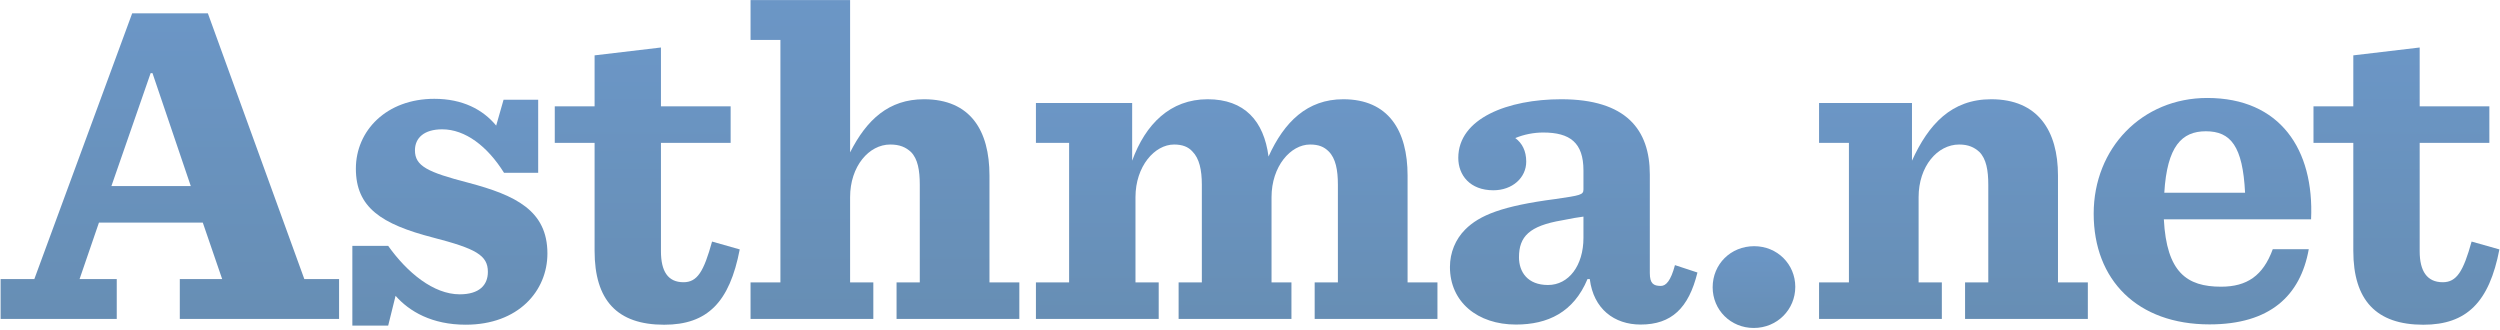
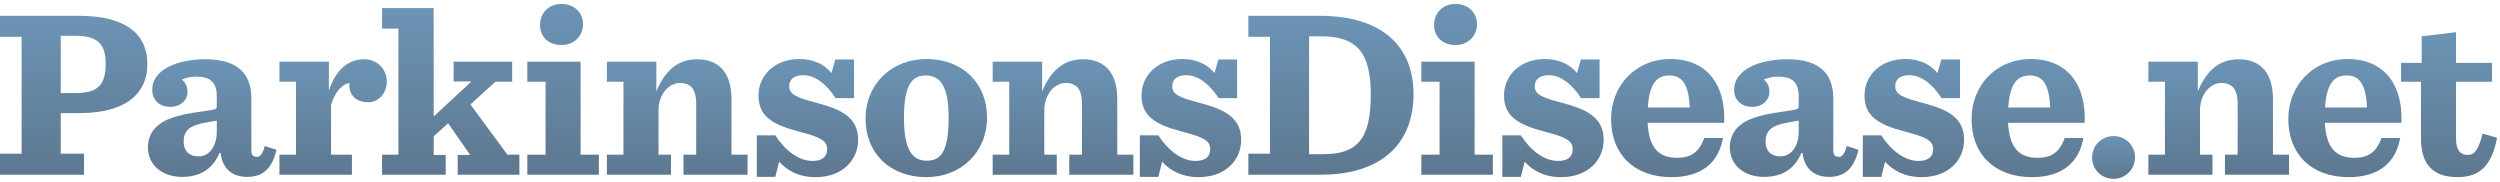
- <svg xmlns="http://www.w3.org/2000/svg" width="500px" height="66px" viewBox="0 0 500 66" version="1.1">
+ <svg xmlns="http://www.w3.org/2000/svg" width="564px" height="41px" viewBox="0 0 564 41" version="1.1">
  <defs>
-     <linearGradient x1="50%" y1="0%" x2="50%" y2="100%" id="linearGradient-1">
-       <stop stop-color="#6B96C6" offset="0%" />
-       <stop stop-color="#678EB4" offset="100%" />
+     <linearGradient x1="50%" y1="-24.428%" x2="50%" y2="120.001%" id="linearGradient-1">
+       <stop stop-color="#6F9BBF" offset="0%" />
+       <stop stop-color="#5B7288" offset="100%" />
    </linearGradient>
  </defs>
  <g id="Page-1" stroke="none" stroke-width="1" fill="none" fill-rule="evenodd">
-     <g id="asthma.net" transform="translate(-56, -126)" fill="url(#linearGradient-1)">
-       <g id="masthead" transform="translate(56, 126)">
-         <path d="M26.435,2.668 L6.865,55.819 L0.122,55.819 L0.122,63.792 L23.35,63.792 L23.35,55.819 L15.912,55.819 L19.789,44.525 L40.559,44.525 L44.435,55.819 L35.96,55.819 L35.96,63.792 L67.815,63.792 L67.815,55.819 L60.867,55.819 L41.574,2.668 L26.435,2.668 L26.435,2.668 Z M30.128,14.627 L30.496,14.627 L38.158,37.216 L22.281,37.216 L30.128,14.627 L30.128,14.627 Z" id="Shape" />
-         <path d="M71.174,33.725 C71.174,41.488 76.251,44.828 86.59,47.507 C95.175,49.726 97.575,51.046 97.575,54.374 C97.575,57.053 95.822,58.864 91.943,58.864 C86.682,58.864 81.42,54.491 77.635,49.175 L70.47,49.175 L70.47,65.12 L77.635,65.12 L79.113,59.163 C81.882,62.305 86.406,64.941 93.145,64.941 C103.667,64.941 109.483,58.189 109.483,50.704 C109.483,42.11 103.114,39.049 93.698,36.555 C85.483,34.428 82.99,33.207 82.99,30.065 C82.99,27.57 84.837,25.864 88.437,25.864 C93.052,25.864 97.483,29.243 100.805,34.559 L107.636,34.559 L107.636,19.942 L100.714,19.942 L99.236,25.12 C96.56,21.886 92.498,19.763 86.867,19.763 C77.267,19.763 71.174,26.147 71.174,33.725 L71.174,33.725 Z" id="Shape" />
-         <path d="M118.918,11.071 L118.918,21.271 L110.954,21.271 L110.954,28.579 L118.918,28.579 L118.918,50.16 C118.918,60.048 123.417,64.946 132.833,64.946 C141.511,64.946 145.918,60.418 147.948,49.883 L142.413,48.312 C140.752,54.319 139.467,56.445 136.698,56.445 C133.559,56.445 132.191,54.227 132.191,50.253 L132.191,28.579 L146.128,28.579 L146.128,21.271 L132.191,21.271 L132.191,9.499 L118.918,11.071 L118.918,11.071 Z" id="Shape" />
-         <path d="M150.11,0.009 L150.11,7.983 L156.083,7.983 L156.083,56.484 L150.11,56.484 L150.11,63.792 L174.666,63.792 L174.666,56.484 L170.02,56.484 L170.02,39.441 C170.02,33.249 173.793,28.905 178.04,28.905 C179.978,28.905 181.165,29.459 182.179,30.384 C183.565,31.771 183.957,34.081 183.957,36.945 L183.957,56.484 L179.312,56.484 L179.312,63.792 L203.867,63.792 L203.867,56.484 L197.894,56.484 L197.894,35.097 C197.894,26.133 194.112,19.849 184.789,19.849 C177.773,19.849 173.339,23.916 170.02,30.477 L170.02,0.009 L150.11,0.009 L150.11,0.009 Z" id="Shape" />
-         <path d="M253.705,31.308 C252.781,24.192 248.91,19.849 241.526,19.849 C234.047,19.849 229.086,24.84 226.432,32.14 L226.432,20.606 L207.185,20.606 L207.185,28.579 L213.822,28.579 L213.822,56.484 L207.185,56.484 L207.185,63.792 L231.741,63.792 L231.741,56.484 L227.096,56.484 L227.096,39.441 C227.096,33.249 230.94,28.905 234.819,28.905 C236.48,28.905 237.648,29.368 238.479,30.292 C239.864,31.677 240.369,33.988 240.369,36.945 L240.369,56.484 L235.723,56.484 L235.723,63.792 L258.288,63.792 L258.288,56.484 L254.306,56.484 L254.306,39.441 C254.306,33.249 258.134,28.905 262.009,28.905 C263.765,28.905 264.822,29.368 265.747,30.292 C267.13,31.677 267.579,33.988 267.579,36.945 L267.579,56.484 L262.934,56.484 L262.934,63.792 L287.489,63.792 L287.489,56.484 L281.516,56.484 L281.516,35.097 C281.516,26.133 277.699,19.849 268.652,19.849 C261.452,19.849 256.842,24.377 253.705,31.308 L253.705,31.308 Z" id="Shape" />
-         <path d="M291.656,31.585 C291.656,35.006 293.97,38.055 298.678,38.055 C302.464,38.055 305.246,35.559 305.246,32.324 C305.246,30.199 304.441,28.628 303.057,27.612 C304.81,26.874 306.802,26.503 308.646,26.503 C314.002,26.503 316.691,28.537 316.691,34.081 L316.691,37.869 C316.691,38.978 316.124,39.071 311.047,39.81 C300.433,41.196 295.896,43.044 293.034,45.909 C291.095,47.85 289.988,50.53 289.988,53.394 C289.988,60.418 295.526,64.91 303.188,64.91 C309.557,64.91 314.727,62.463 317.496,55.819 L317.958,55.819 C318.697,61.799 322.861,64.91 328.124,64.91 C334.309,64.91 337.737,61.62 339.49,54.503 L334.991,53.024 C334.16,56.168 333.191,57.185 332.177,57.185 C330.699,57.185 329.964,56.722 329.964,54.596 L329.964,34.912 C329.964,25.948 325.257,19.849 312.241,19.849 C301.626,19.849 291.656,23.638 291.656,31.585 L291.656,31.585 Z M303.796,51.454 C303.796,47.295 305.878,45.17 312.432,44.061 C314.739,43.599 315.363,43.506 316.691,43.322 L316.691,47.574 C316.691,53.117 313.751,56.999 309.595,56.999 C305.534,56.999 303.796,54.411 303.796,51.454 L303.796,51.454 Z" id="Shape" />
-         <path d="M342.531,57.46 C342.531,61.989 346.132,65.593 350.747,65.593 C355.456,65.593 359.056,61.897 359.056,57.369 C359.056,52.84 355.456,49.237 350.84,49.237 C346.132,49.237 342.531,52.84 342.531,57.46 L342.531,57.46 Z" id="Shape" />
-         <path d="M382.395,32.14 L382.395,20.606 L363.812,20.606 L363.812,28.579 L369.785,28.579 L369.785,56.484 L363.812,56.484 L363.812,63.792 L388.368,63.792 L388.368,56.484 L383.721,56.484 L383.721,39.441 C383.721,33.249 387.489,28.905 391.828,28.905 C393.673,28.905 394.856,29.459 395.87,30.384 C397.255,31.771 397.658,34.081 397.658,36.945 L397.658,56.484 L393.013,56.484 L393.013,63.792 L417.569,63.792 L417.569,56.484 L411.596,56.484 L411.596,35.097 C411.596,26.133 407.565,19.849 398.241,19.849 C390.303,19.849 385.712,24.84 382.395,32.14 L382.395,32.14 Z" id="Shape" />
-         <path d="M418.737,42.733 C418.737,56.041 427.507,64.878 441.906,64.878 C454,64.878 460.091,59.141 461.753,49.84 L454.553,49.84 C452.615,55.155 449.383,57.339 444.214,57.339 C437.383,57.339 433.322,54.491 432.768,43.86 L462.216,43.86 C462.862,29.907 456.03,19.593 441.446,19.593 C428.429,19.593 418.737,29.612 418.737,42.733 L418.737,42.733 Z M441.168,26.254 C446.152,26.254 448.552,29.243 449.015,38.545 L432.861,38.545 C433.415,29.243 436.368,26.254 441.168,26.254 L441.168,26.254 Z" id="Shape" />
-         <path d="M470.662,11.071 L470.662,21.271 L462.698,21.271 L462.698,28.579 L470.662,28.579 L470.662,50.16 C470.662,60.048 475.255,64.946 484.671,64.946 C493.347,64.946 497.851,60.418 499.88,49.883 L494.32,48.312 C492.657,54.319 491.32,56.445 488.55,56.445 C485.411,56.445 483.936,54.227 483.936,50.253 L483.936,28.579 L497.872,28.579 L497.872,21.271 L483.936,21.271 L483.936,9.499 L470.662,11.071 L470.662,11.071 Z" id="Shape" />
-       </g>
+     <g id="4" transform="translate(0, 0.862382)" fill="url(#linearGradient-1)">
+       <path d="M0,2.696 L0,7.437 L4.875,7.437 L4.875,33.812 L0,33.812 L0,38.554 L18.956,38.554 L18.956,33.812 L13.702,33.812 L13.702,24.658 L17.818,24.658 C29.029,24.658 33.253,19.753 33.253,13.595 C33.253,7.219 28.921,2.696 17.71,2.696 L0,2.696 Z M13.702,7.219 L17.114,7.219 C22.367,7.219 23.83,9.399 23.83,13.54 C23.83,17.9 22.422,20.134 17.169,20.134 L13.702,20.134 L13.702,7.219 Z" id="Fill-1" />
+       <path d="M34.338,19.426 C34.338,21.442 35.692,23.241 38.454,23.241 C40.674,23.241 42.299,21.769 42.299,19.862 C42.299,18.608 41.811,17.682 40.999,17.083 C42.028,16.646 43.166,16.429 44.248,16.429 C47.39,16.429 48.906,17.628 48.906,20.897 L48.906,23.132 C48.906,23.785 48.635,23.84 45.656,24.276 C39.428,25.093 36.829,26.183 35.15,27.873 C34.012,29.018 33.362,30.597 33.362,32.287 C33.362,36.429 36.612,39.044 41.107,39.044 C44.844,39.044 47.877,37.518 49.502,33.649 L49.773,33.649 C50.206,37.409 52.643,39.044 55.73,39.044 C59.359,39.044 61.363,37.137 62.392,32.941 L59.738,32.069 C59.251,33.922 58.655,34.522 58.059,34.522 C57.193,34.522 56.705,34.248 56.705,32.995 L56.705,21.387 C56.705,16.102 53.997,12.505 46.36,12.505 C40.133,12.505 34.338,14.739 34.338,19.426 L34.338,19.426 Z M41.433,31.143 C41.433,28.69 42.624,27.436 46.469,26.783 C47.823,26.51 48.419,26.456 48.906,26.347 L48.906,28.854 C48.906,32.123 47.227,34.412 44.791,34.412 C42.407,34.412 41.433,32.887 41.433,31.143 L41.433,31.143 Z" id="Fill-2" />
+       <path d="M74.198,19.589 L74.198,13.05 L63.041,13.05 L63.041,17.573 L66.779,17.573 L66.779,34.031 L63.041,34.031 L63.041,38.554 L79.398,38.554 L79.398,34.031 L74.685,34.031 L74.685,22.804 C75.606,19.644 77.394,18.009 78.856,17.9 C78.856,18.063 78.802,18.227 78.802,18.337 C78.802,20.843 80.643,22.206 83.026,22.206 C85.355,22.206 87.25,20.243 87.25,17.519 C87.25,14.848 85.247,12.505 82.105,12.505 C78.639,12.505 75.715,14.848 74.198,19.589 L74.198,19.589 Z" id="Fill-3" />
+       <polygon id="Fill-4" points="86.195 0.953 86.195 5.584 89.878 5.584 89.878 34.031 86.195 34.031 86.195 38.554 100.547 38.554 100.547 34.085 97.839 34.085 97.839 29.889 101.089 26.946 106.071 34.085 103.255 34.085 103.255 38.554 117.174 38.554 117.174 34.031 114.466 34.031 106.126 22.696 111.758 17.573 115.549 17.573 115.549 13.05 102.335 13.05 102.335 17.519 106.342 17.519 97.839 25.42 97.839 0.953" />
+       <path d="M121.832,4.766 C121.832,7.437 123.727,9.29 126.652,9.29 C129.522,9.29 131.526,7.273 131.526,4.603 C131.526,1.988 129.577,0.026 126.652,0.026 C123.781,0.026 121.832,2.097 121.832,4.766 L121.832,4.766 Z M118.962,13.05 L118.962,17.573 L123.078,17.573 L123.078,34.031 L118.962,34.031 L118.962,38.554 L135.101,38.554 L135.101,34.031 L130.985,34.031 L130.985,13.05 L118.962,13.05 Z" id="Fill-5" />
+       <path d="M148.071,19.753 L148.071,13.05 L136.914,13.05 L136.914,17.573 L140.651,17.573 L140.651,34.031 L136.914,34.031 L136.914,38.554 L151.375,38.554 L151.375,34.031 L148.559,34.031 L148.559,24.058 C148.559,20.406 150.888,17.846 153.433,17.846 C154.516,17.846 155.329,18.172 155.925,18.718 C156.737,19.535 157.062,20.897 157.062,22.587 L157.062,34.031 L154.192,34.031 L154.192,38.554 L168.652,38.554 L168.652,34.031 L165.023,34.031 L165.023,21.496 C165.023,16.211 162.748,12.505 157.278,12.505 C152.621,12.505 149.859,15.448 148.071,19.753 L148.071,19.753 Z" id="Fill-6" />
+       <path d="M171.116,20.68 C171.116,25.257 174.095,27.219 180.161,28.799 C185.198,30.107 186.606,30.869 186.606,32.831 C186.606,34.412 185.577,35.448 183.302,35.448 C180.215,35.448 177.128,33.104 174.908,29.671 L170.738,29.671 L170.738,39.044 L174.908,39.044 L175.774,35.611 C177.399,37.464 180.053,39.098 184.006,39.098 C190.18,39.098 193.593,35.121 193.593,30.706 C193.593,25.639 189.855,23.84 184.332,22.369 C179.511,21.115 178.049,20.406 178.049,18.554 C178.049,17.083 179.132,16.102 181.244,16.102 C183.952,16.102 186.552,18.227 188.502,21.279 L192.672,21.279 L192.672,12.56 L188.448,12.56 L187.581,15.611 C186.01,13.704 183.627,12.451 180.324,12.451 C174.691,12.451 171.116,16.211 171.116,20.68 L171.116,20.68 Z" id="Fill-7" />
+       <path d="M195.272,25.911 C195.272,33.812 200.904,39.098 208.973,39.098 C216.773,39.098 222.676,33.541 222.676,25.639 C222.676,17.791 217.043,12.451 209.028,12.451 C201.175,12.451 195.272,18.063 195.272,25.911 L195.272,25.911 Z M203.937,25.802 C203.937,18.935 205.399,16.156 208.811,16.156 C212.331,16.156 214.011,18.881 214.011,25.747 C214.011,32.614 212.602,35.393 209.136,35.393 C205.67,35.393 203.937,32.723 203.937,25.802 L203.937,25.802 Z" id="Fill-8" />
+       <path d="M235.105,19.753 L235.105,13.05 L223.949,13.05 L223.949,17.573 L227.685,17.573 L227.685,34.031 L223.949,34.031 L223.949,38.554 L238.409,38.554 L238.409,34.031 L235.593,34.031 L235.593,24.058 C235.593,20.406 237.922,17.846 240.467,17.846 C241.55,17.846 242.363,18.172 242.958,18.718 C243.771,19.535 244.096,20.897 244.096,22.587 L244.096,34.031 L241.226,34.031 L241.226,38.554 L255.686,38.554 L255.686,34.031 L252.057,34.031 L252.057,21.496 C252.057,16.211 249.782,12.505 244.312,12.505 C239.655,12.505 236.893,15.448 235.105,19.753 L235.105,19.753 Z" id="Fill-9" />
+       <path d="M257.527,20.68 C257.527,25.257 260.506,27.219 266.573,28.799 C271.609,30.107 273.017,30.869 273.017,32.831 C273.017,34.412 271.988,35.448 269.713,35.448 C266.626,35.448 263.539,33.104 261.319,29.671 L257.148,29.671 L257.148,39.044 L261.319,39.044 L262.185,35.611 C263.81,37.464 266.464,39.098 270.417,39.098 C276.591,39.098 280.003,35.121 280.003,30.706 C280.003,25.639 276.266,23.84 270.742,22.369 C265.922,21.115 264.459,20.406 264.459,18.554 C264.459,17.083 265.543,16.102 267.655,16.102 C270.363,16.102 272.963,18.227 274.913,21.279 L279.083,21.279 L279.083,12.56 L274.858,12.56 L273.991,15.611 C272.421,13.704 270.038,12.451 266.735,12.451 C261.102,12.451 257.527,16.211 257.527,20.68 L257.527,20.68 Z" id="Fill-10" />
+       <path d="M281.628,2.696 L281.628,7.437 L286.502,7.437 L286.502,33.812 L281.628,33.812 L281.628,38.554 L297.93,38.554 C312.282,38.554 318.89,30.978 318.89,20.406 C318.89,9.78 312.065,2.696 297.605,2.696 L281.628,2.696 Z M295.33,7.328 L298.038,7.328 C306.107,7.328 309.249,10.979 309.249,20.461 C309.249,30.488 306.271,33.922 298.417,33.922 L295.33,33.922 L295.33,7.328 Z" id="Fill-11" />
+       <path d="M323.52,4.766 C323.52,7.437 325.416,9.29 328.341,9.29 C331.211,9.29 333.214,7.273 333.214,4.603 C333.214,1.988 331.266,0.026 328.341,0.026 C325.47,0.026 323.52,2.097 323.52,4.766 L323.52,4.766 Z M320.65,13.05 L320.65,17.573 L324.766,17.573 L324.766,34.031 L320.65,34.031 L320.65,38.554 L336.789,38.554 L336.789,34.031 L332.674,34.031 L332.674,13.05 L320.65,13.05 Z" id="Fill-12" />
+       <path d="M339.308,20.68 C339.308,25.257 342.287,27.219 348.353,28.799 C353.389,30.107 354.797,30.869 354.797,32.831 C354.797,34.412 353.767,35.448 351.494,35.448 C348.406,35.448 345.319,33.104 343.099,29.671 L338.929,29.671 L338.929,39.044 L343.099,39.044 L343.965,35.611 C345.589,37.464 348.244,39.098 352.197,39.098 C358.371,39.098 361.784,35.121 361.784,30.706 C361.784,25.639 358.047,23.84 352.522,22.369 C347.703,21.115 346.24,20.406 346.24,18.554 C346.24,17.083 347.323,16.102 349.435,16.102 C352.143,16.102 354.743,18.227 356.693,21.279 L360.863,21.279 L360.863,12.56 L356.639,12.56 L355.772,15.611 C354.202,13.704 351.818,12.451 348.515,12.451 C342.882,12.451 339.308,16.211 339.308,20.68 L339.308,20.68 Z" id="Fill-13" />
+       <path d="M363.463,26.02 C363.463,33.867 368.608,39.098 377.057,39.098 C384.152,39.098 387.726,35.611 388.7,30.271 L384.476,30.271 C383.339,33.486 381.444,34.739 378.411,34.739 C374.403,34.739 372.02,32.777 371.694,26.837 L388.971,26.837 C389.351,18.554 385.342,12.451 376.786,12.451 C369.149,12.451 363.463,18.282 363.463,26.02 L363.463,26.02 Z M376.624,16.156 C379.548,16.156 380.956,18.227 381.227,23.404 L371.749,23.404 C372.074,17.954 373.807,16.156 376.624,16.156 L376.624,16.156 Z" id="Fill-14" />
+       <path d="M391.22,19.426 C391.22,21.442 392.574,23.241 395.336,23.241 C397.557,23.241 399.181,21.769 399.181,19.862 C399.181,18.608 398.694,17.682 397.881,17.083 C398.911,16.646 400.048,16.429 401.132,16.429 C404.272,16.429 405.789,17.628 405.789,20.897 L405.789,23.132 C405.789,23.785 405.518,23.84 402.539,24.276 C396.312,25.093 393.711,26.183 392.032,27.873 C390.895,29.018 390.245,30.597 390.245,32.287 C390.245,36.429 393.495,39.044 397.99,39.044 C401.726,39.044 404.759,37.518 406.384,33.649 L406.655,33.649 C407.089,37.409 409.526,39.044 412.613,39.044 C416.241,39.044 418.246,37.137 419.274,32.941 L416.62,32.069 C416.133,33.922 415.538,34.522 414.942,34.522 C414.075,34.522 413.588,34.248 413.588,32.995 L413.588,21.387 C413.588,16.102 410.88,12.505 403.244,12.505 C397.015,12.505 391.22,14.739 391.22,19.426 L391.22,19.426 Z M398.315,31.143 C398.315,28.69 399.506,27.436 403.351,26.783 C404.706,26.51 405.301,26.456 405.789,26.347 L405.789,28.854 C405.789,32.123 404.109,34.412 401.672,34.412 C399.289,34.412 398.315,32.887 398.315,31.143 L398.315,31.143 Z" id="Fill-15" />
+       <path d="M420.628,20.68 C420.628,25.257 423.608,27.219 429.673,28.799 C434.709,30.107 436.118,30.869 436.118,32.831 C436.118,34.412 435.088,35.448 432.814,35.448 C429.727,35.448 426.64,33.104 424.419,29.671 L420.25,29.671 L420.25,39.044 L424.419,39.044 L425.286,35.611 C426.911,37.464 429.565,39.098 433.519,39.098 C439.692,39.098 443.104,35.121 443.104,30.706 C443.104,25.639 439.367,23.84 433.843,22.369 C429.023,21.115 427.561,20.406 427.561,18.554 C427.561,17.083 428.644,16.102 430.756,16.102 C433.464,16.102 436.064,18.227 438.013,21.279 L442.184,21.279 L442.184,12.56 L437.959,12.56 L437.093,15.611 C435.522,13.704 433.139,12.451 429.836,12.451 C424.203,12.451 420.628,16.211 420.628,20.68 L420.628,20.68 Z" id="Fill-16" />
+       <path d="M444.783,26.02 C444.783,33.867 449.928,39.098 458.377,39.098 C465.471,39.098 469.046,35.611 470.02,30.271 L465.797,30.271 C464.659,33.486 462.764,34.739 459.73,34.739 C455.723,34.739 453.34,32.777 453.015,26.837 L470.291,26.837 C470.671,18.554 466.663,12.451 458.106,12.451 C450.469,12.451 444.783,18.282 444.783,26.02 L444.783,26.02 Z M457.944,16.156 C460.868,16.156 462.276,18.227 462.547,23.404 L453.069,23.404 C453.395,17.954 455.127,16.156 457.944,16.156 L457.944,16.156 Z" id="Fill-17" />
+       <path d="M471.972,34.685 C471.972,37.355 474.084,39.481 476.792,39.481 C479.554,39.481 481.666,37.3 481.666,34.631 C481.666,31.96 479.554,29.835 476.846,29.835 C474.084,29.835 471.972,31.96 471.972,34.685 L471.972,34.685 Z" id="Fill-18" />
+       <path d="M495.829,19.753 L495.829,13.05 L484.672,13.05 L484.672,17.573 L488.409,17.573 L488.409,34.031 L484.672,34.031 L484.672,38.554 L499.133,38.554 L499.133,34.031 L496.316,34.031 L496.316,24.058 C496.316,20.406 498.645,17.846 501.191,17.846 C502.274,17.846 503.086,18.172 503.682,18.718 C504.494,19.535 504.82,20.897 504.82,22.587 L504.82,34.031 L501.948,34.031 L501.948,38.554 L516.409,38.554 L516.409,34.031 L512.781,34.031 L512.781,21.496 C512.781,16.211 510.506,12.505 505.036,12.505 C500.378,12.505 497.616,15.448 495.829,19.753 L495.829,19.753 Z" id="Fill-19" />
+       <path d="M516.247,26.02 C516.247,33.867 521.393,39.098 529.841,39.098 C536.936,39.098 540.511,35.611 541.486,30.271 L537.261,30.271 C536.124,33.486 534.228,34.739 531.196,34.739 C527.188,34.739 524.805,32.777 524.48,26.837 L541.756,26.837 C542.136,18.554 538.128,12.451 529.571,12.451 C521.934,12.451 516.247,18.282 516.247,26.02 L516.247,26.02 Z M529.408,16.156 C532.333,16.156 533.741,18.227 534.012,23.404 L524.534,23.404 C524.859,17.954 526.592,16.156 529.408,16.156 L529.408,16.156 Z" id="Fill-20" />
+       <path d="M546.334,7.328 L546.334,13.322 L541.676,13.322 L541.676,17.573 L546.171,17.573 L546.171,30.379 C546.171,36.211 548.879,39.098 554.403,39.098 C559.495,39.098 562.148,36.429 563.34,30.216 L560.09,29.29 C559.115,32.831 558.357,34.085 556.733,34.085 C554.891,34.085 554.078,32.777 554.078,30.434 L554.078,17.573 L562.203,17.573 L562.203,13.322 L554.078,13.322 L554.078,6.401 L546.334,7.328 Z" id="Fill-21" />
    </g>
  </g>
</svg>
